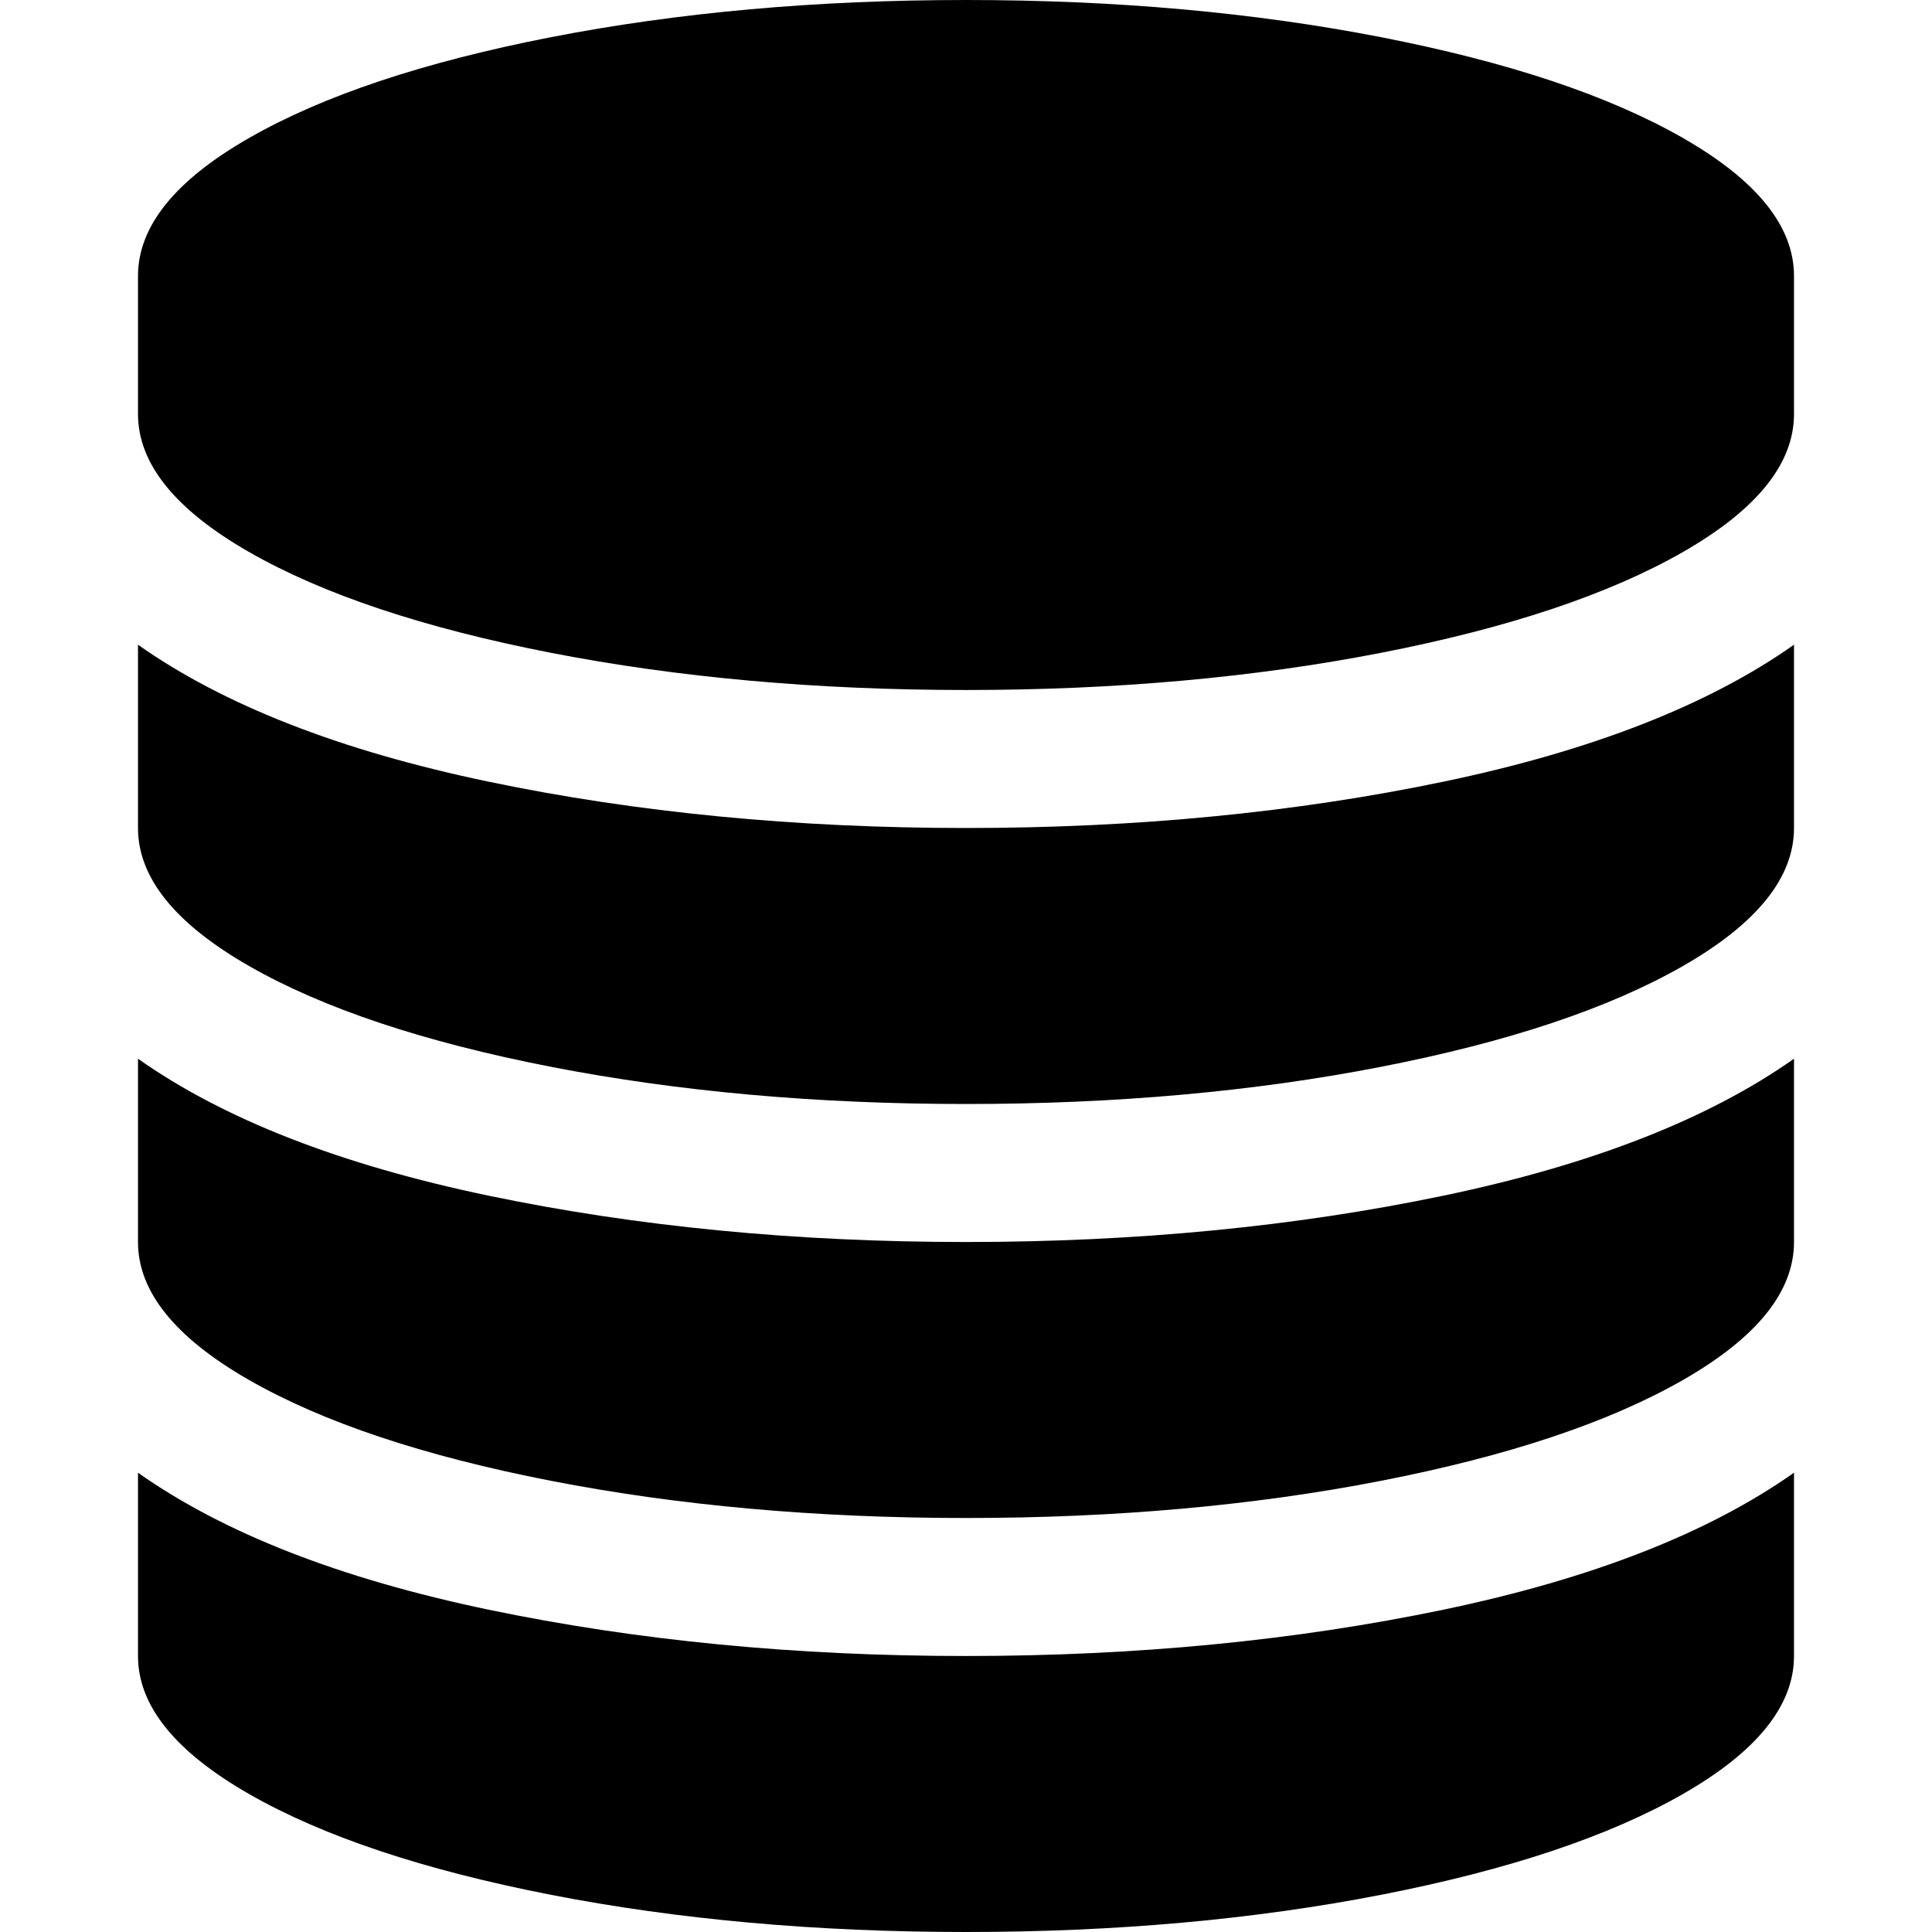
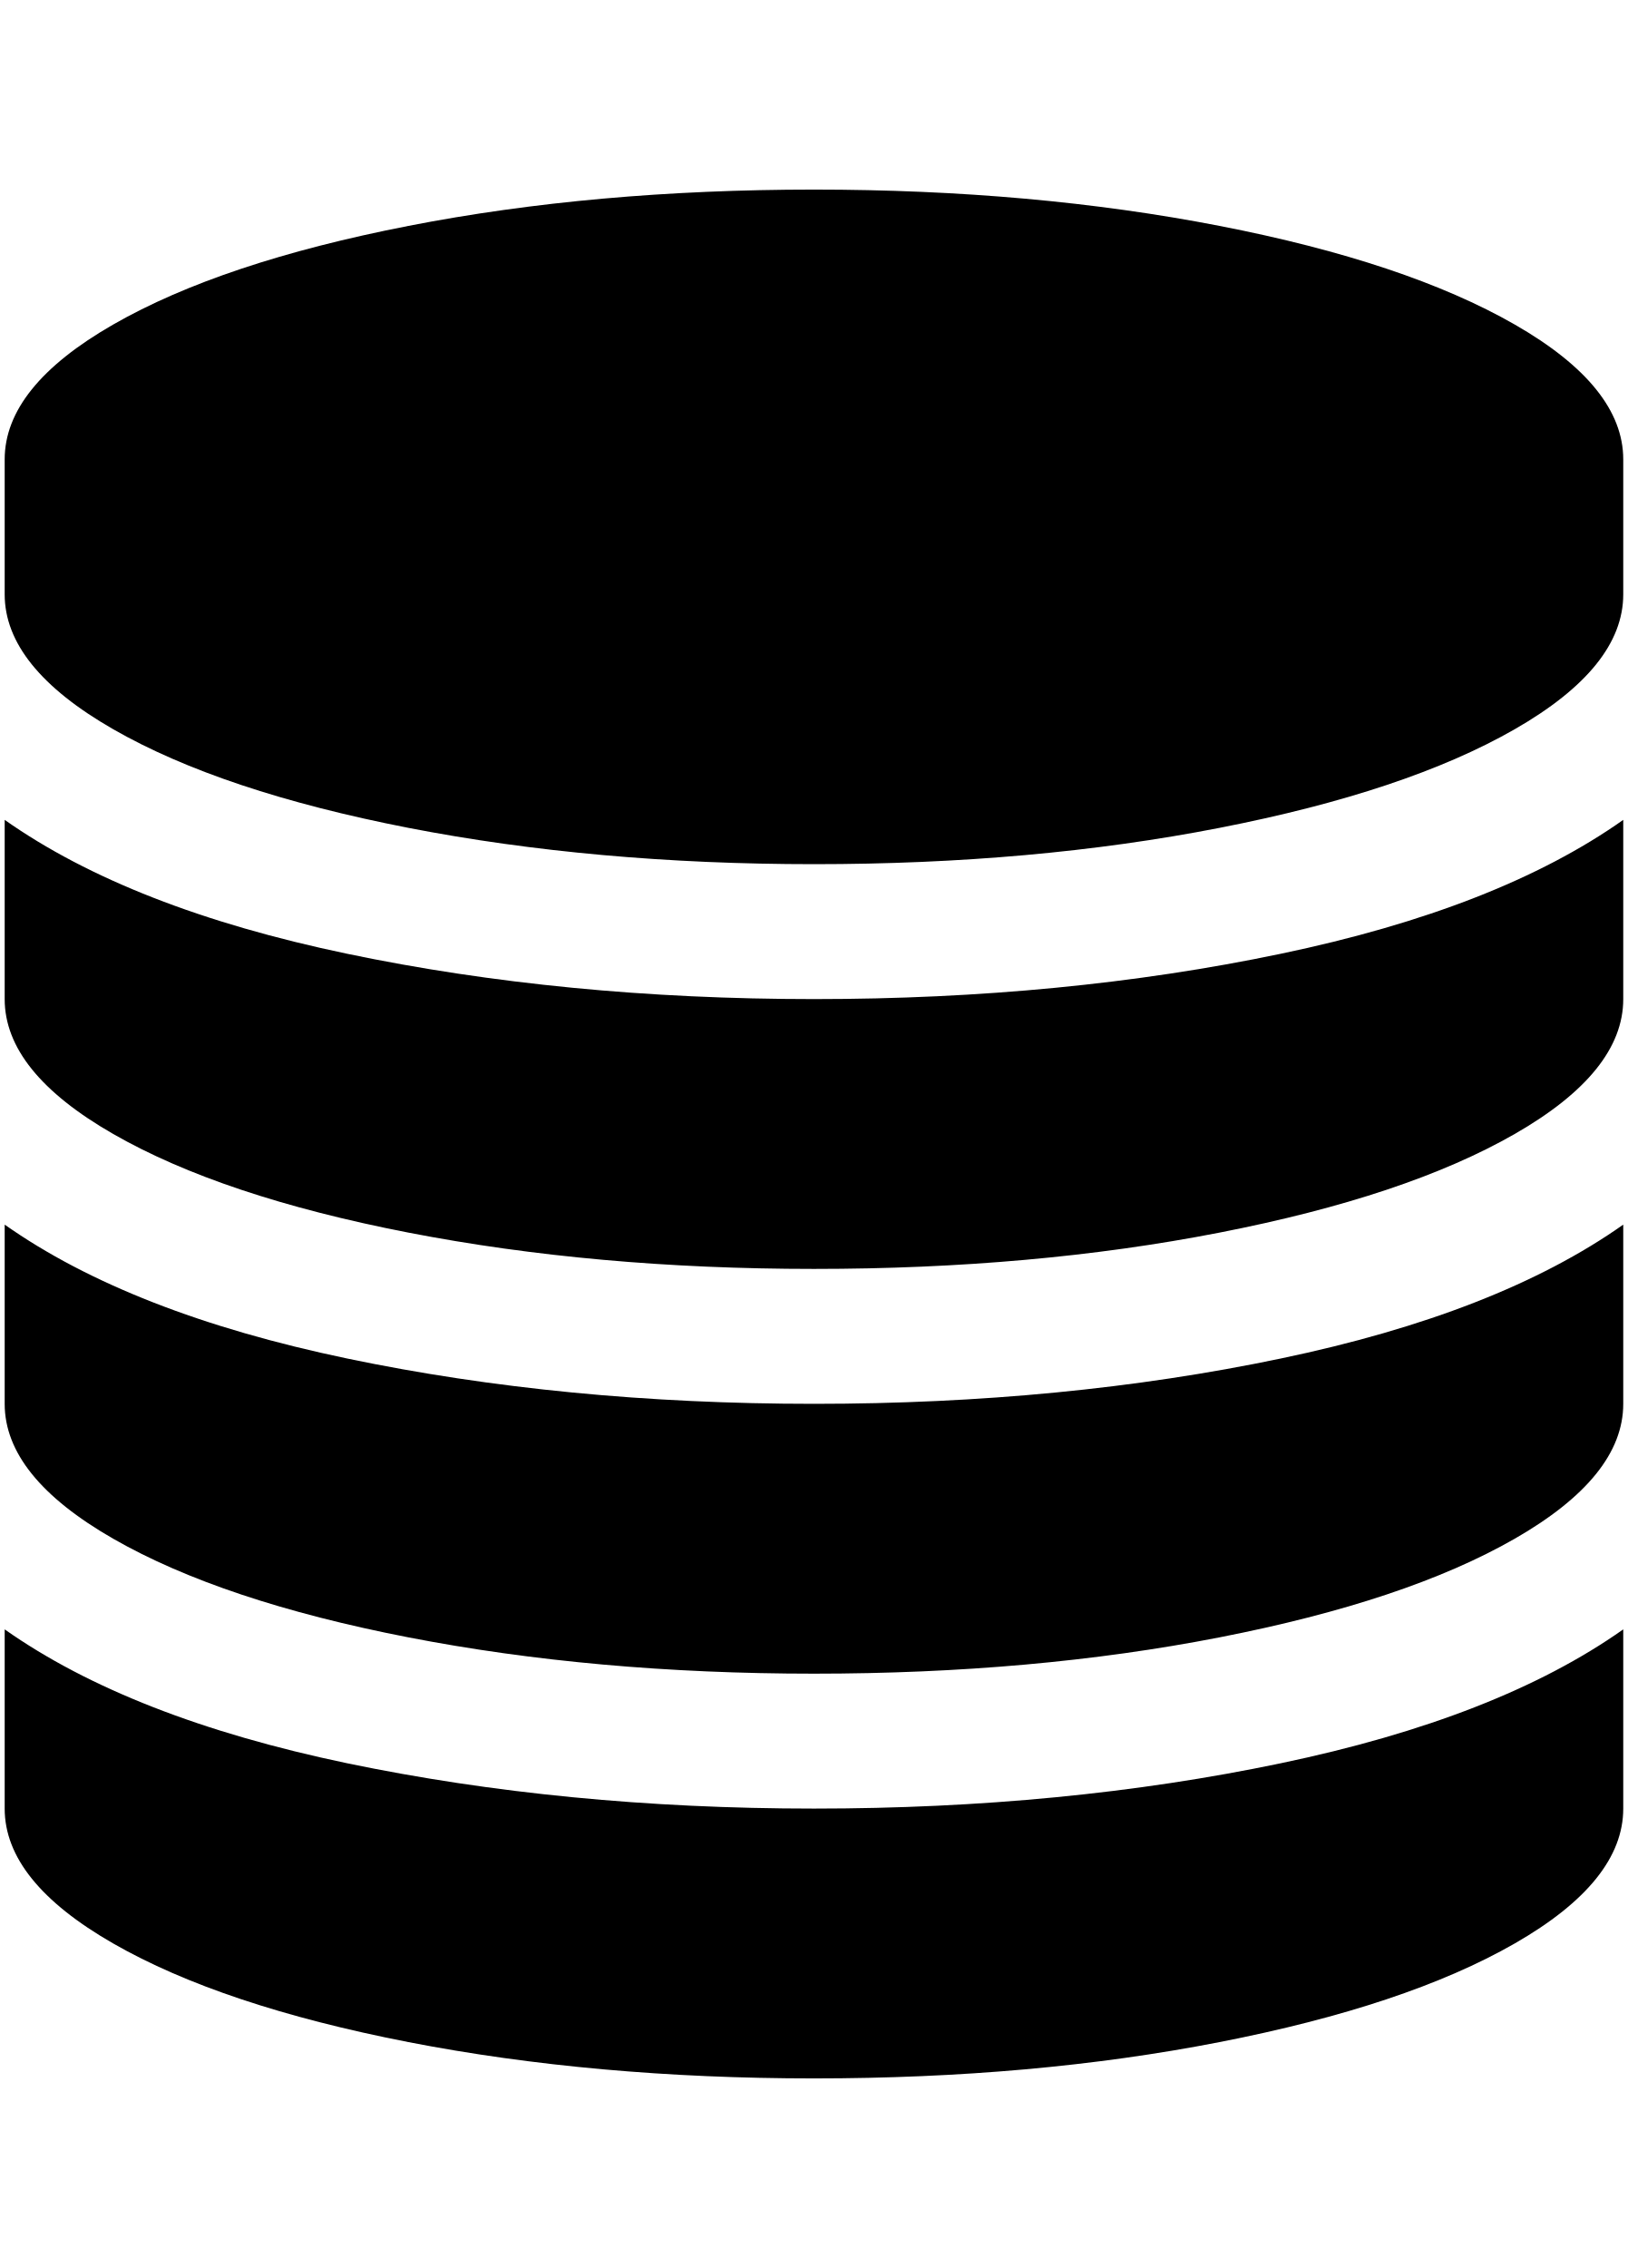
- <svg xmlns="http://www.w3.org/2000/svg" width="1792" height="1792" viewBox="0 0 1792 1792">
-   <path d="M896 768q237 0 443-43t325-127v170q0 69-103 128t-280 93.5-385 34.5-385-34.5-280-93.5-103-128v-170q119 84 325 127t443 43zm0 768q237 0 443-43t325-127v170q0 69-103 128t-280 93.5-385 34.5-385-34.5-280-93.5-103-128v-170q119 84 325 127t443 43zm0-384q237 0 443-43t325-127v170q0 69-103 128t-280 93.5-385 34.5-385-34.5-280-93.5-103-128v-170q119 84 325 127t443 43zm0-1152q208 0 385 34.5t280 93.5 103 128v128q0 69-103 128t-280 93.5-385 34.5-385-34.5-280-93.5-103-128v-128q0-69 103-128t280-93.5 385-34.5z" />
+ <svg xmlns="http://www.w3.org/2000/svg" version="1.1" id="Calque_1" x="0px" y="0px" viewBox="0 0 1286.6 1792" style="enable-background:new 0 0 1286.6 1792;" xml:space="preserve">
+   <path d="M643.3,789.4c131.6,0,254.6-11.9,368.9-35.8c114.4-23.9,204.6-59.1,270.7-105.8v141.6c0,38.3-28.6,73.8-85.8,106.6  s-134.9,58.7-233.2,77.9s-205.1,28.7-320.6,28.7S421,993,322.7,973.9s-176-45.1-233.2-77.9S3.7,827.7,3.7,789.4V647.8  c66.1,46.6,156.3,81.9,270.7,105.8C388.8,777.5,511.7,789.4,643.3,789.4z M643.3,1429c131.6,0,254.6-11.9,368.9-35.8  c114.4-23.9,204.6-59.1,270.7-105.8V1429c0,38.3-28.6,73.8-85.8,106.6s-134.9,58.7-233.2,77.9c-98.3,19.2-205.1,28.7-320.6,28.7  s-222.4-9.6-320.6-28.7c-98.3-19.2-176-45.1-233.2-77.9S3.7,1467.3,3.7,1429v-141.6c66.1,46.6,156.3,81.9,270.7,105.8  C388.8,1417,511.7,1429,643.3,1429z M643.3,1109.2c131.6,0,254.6-11.9,368.9-35.8c114.4-23.9,204.6-59.1,270.7-105.8v141.6  c0,38.3-28.6,73.8-85.8,106.6c-57.2,32.8-134.9,58.7-233.2,77.9s-205.1,28.7-320.6,28.7s-222.4-9.6-320.6-28.7s-176-45.1-233.2-77.9  c-57.2-32.8-85.8-68.3-85.8-106.6V967.6c66.1,46.6,156.3,81.9,270.7,105.8C388.8,1097.3,511.7,1109.2,643.3,1109.2z M643.3,149.8  c115.5,0,222.4,9.6,320.6,28.7s176,45.1,233.2,77.9s85.8,68.3,85.8,106.6v106.6c0,38.3-28.6,73.8-85.8,106.6s-134.9,58.7-233.2,77.9  c-98.3,19.2-205.1,28.7-320.6,28.7s-222.4-9.6-320.6-28.7c-98.3-19.2-176-45.1-233.2-77.9S3.7,507.9,3.7,469.6V363  c0-38.3,28.6-73.8,85.8-106.6s134.9-58.7,233.2-77.9S527.8,149.8,643.3,149.8z" />
</svg>
